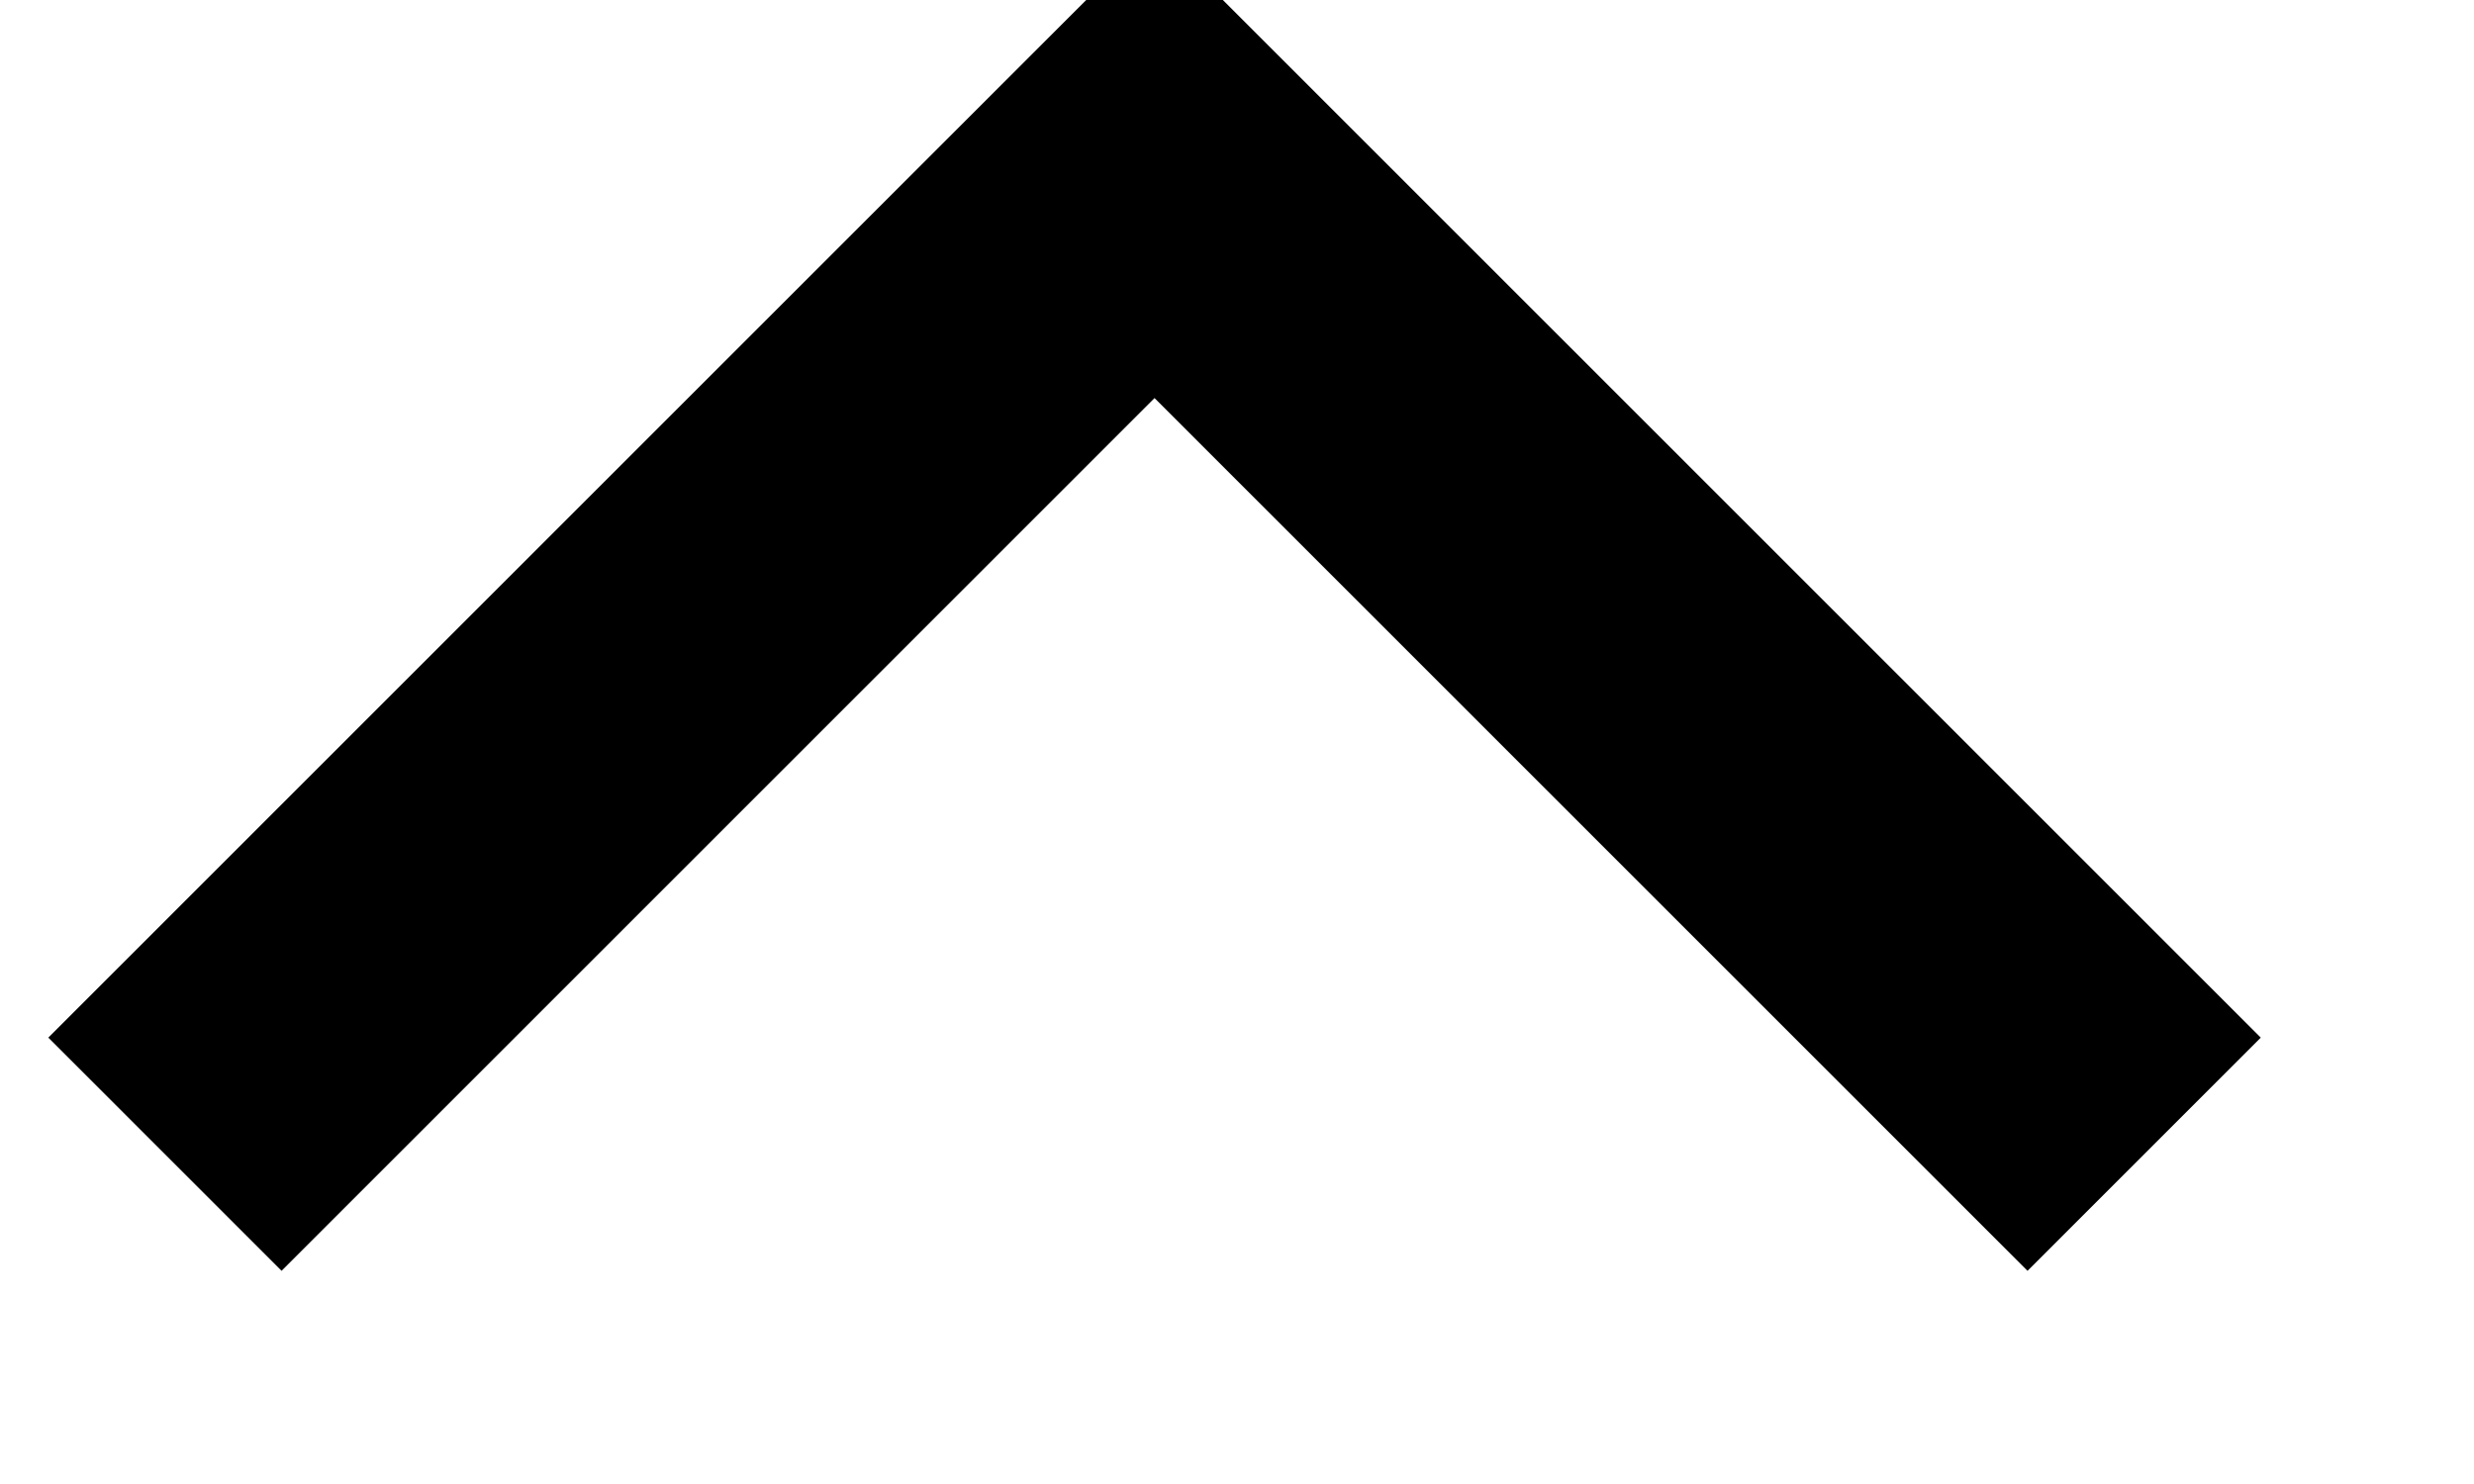
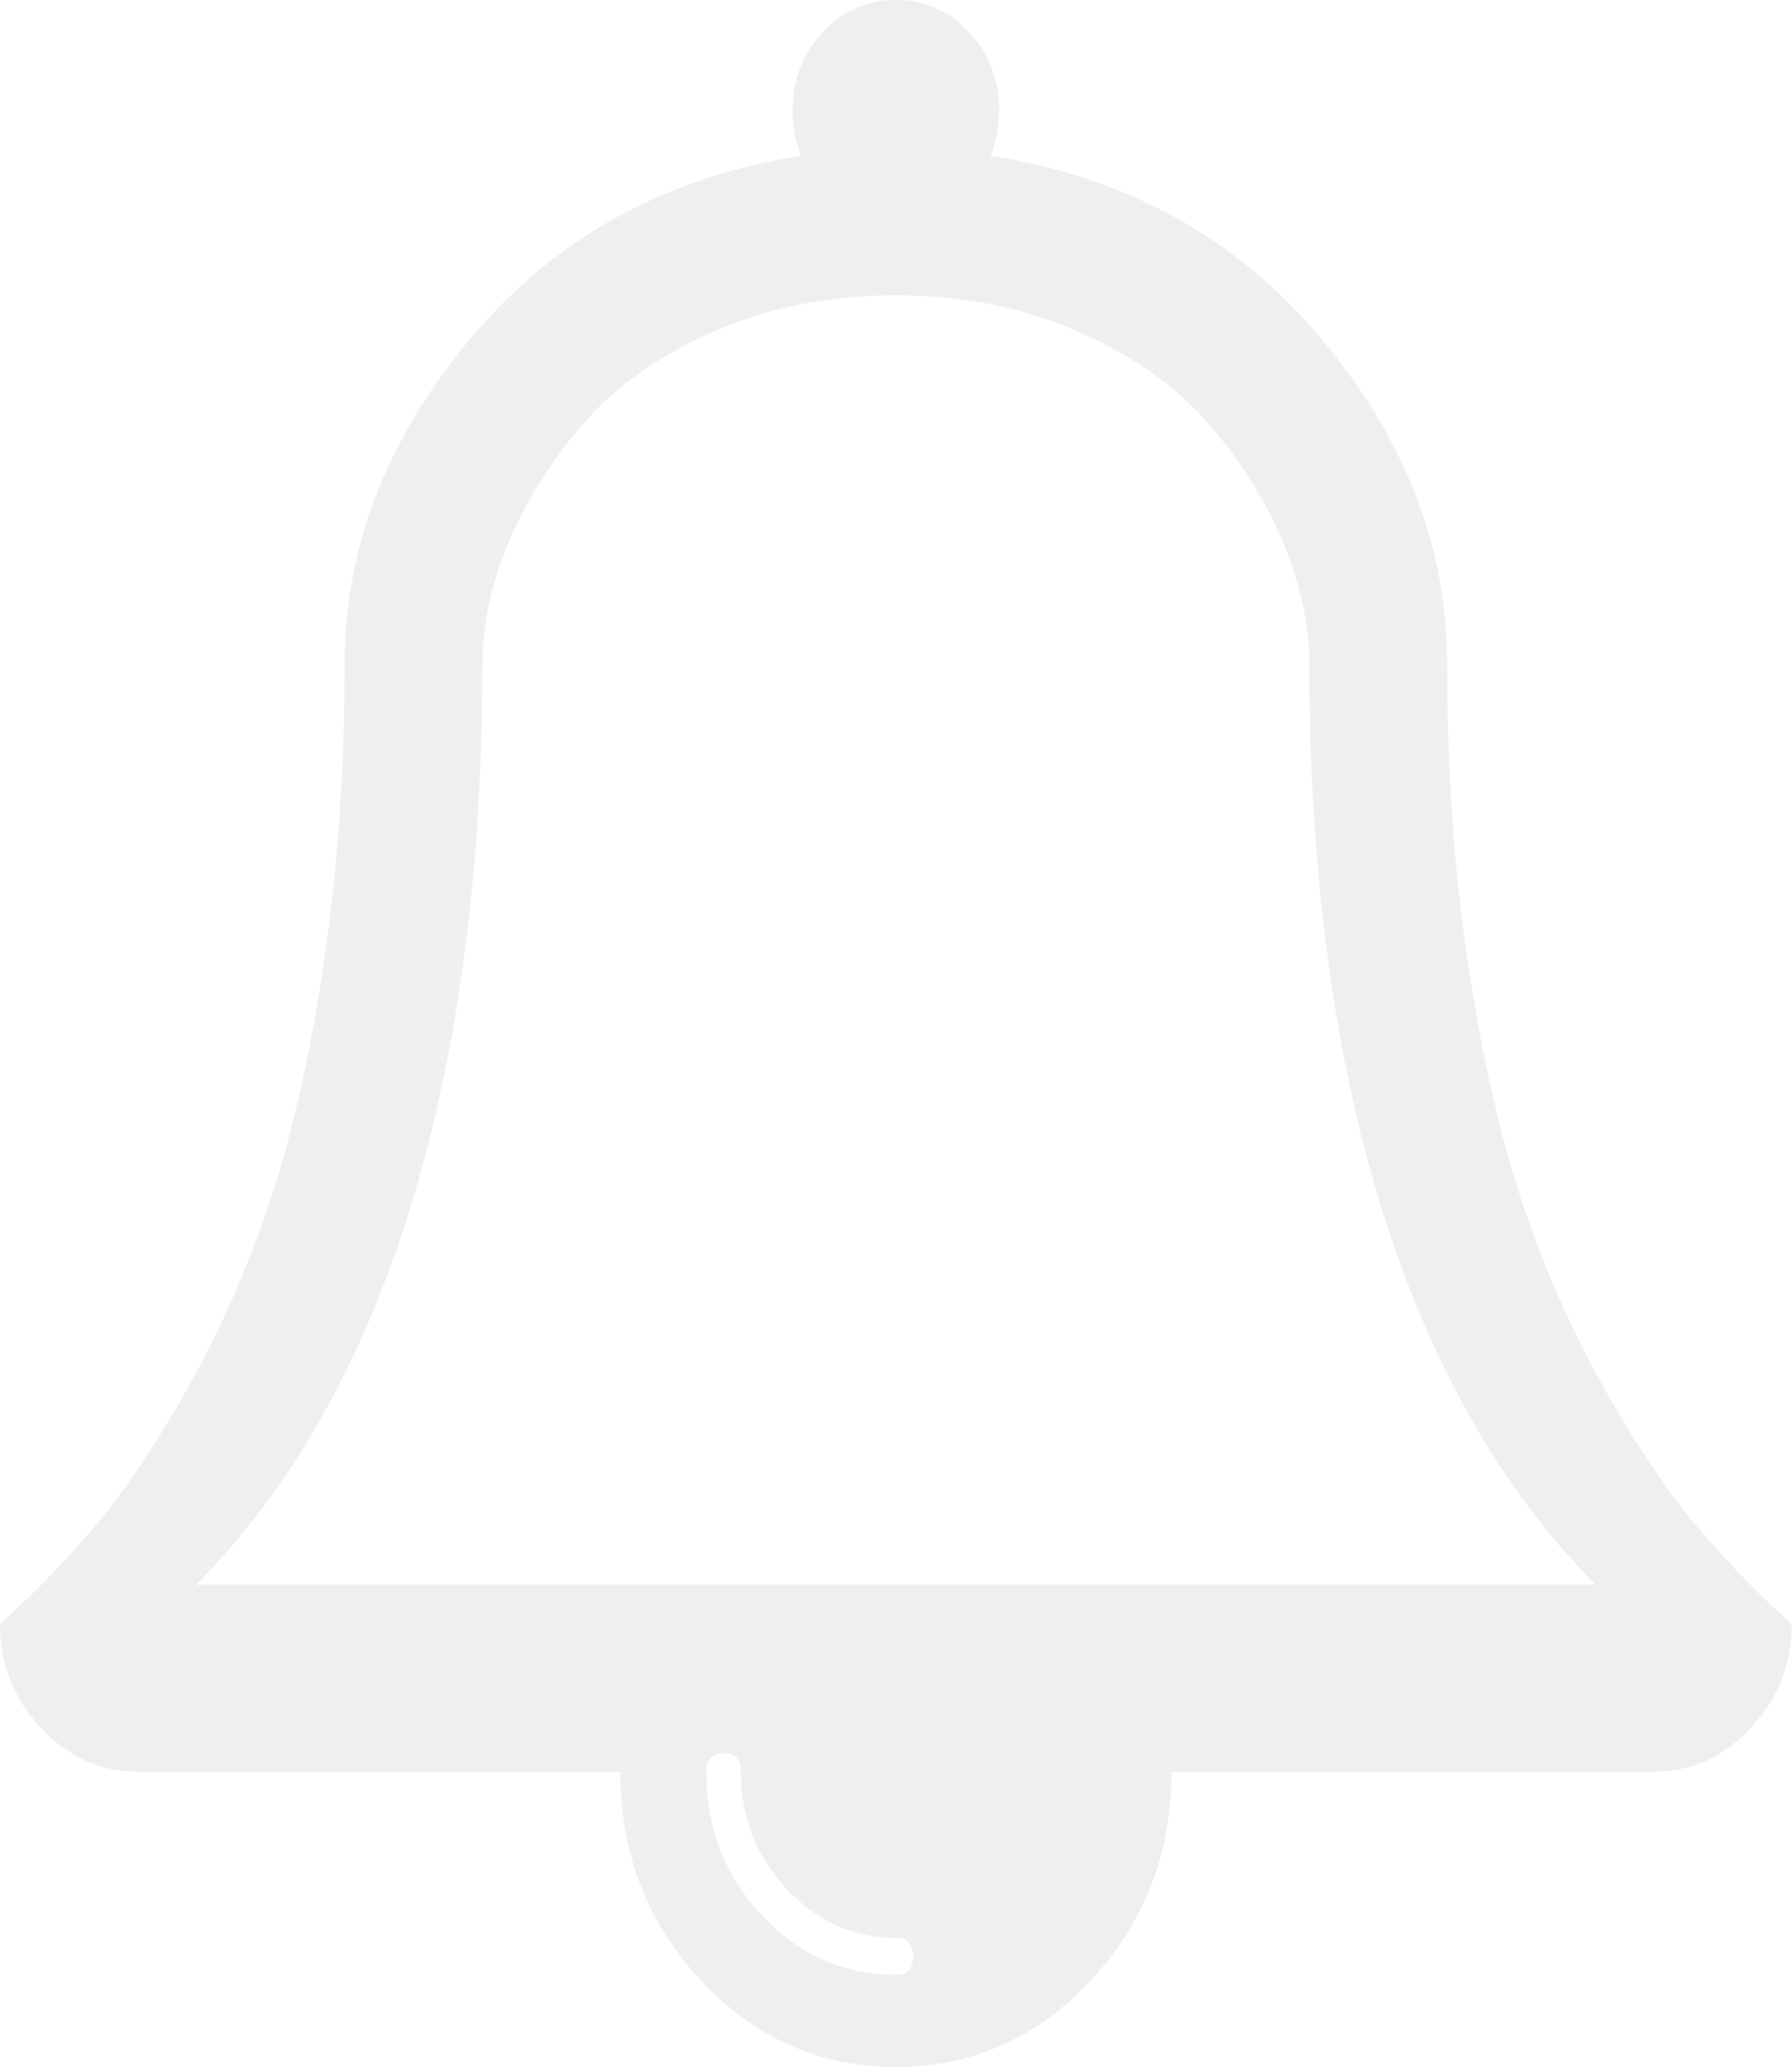
- <svg xmlns="http://www.w3.org/2000/svg" version="1.1" width="15px" height="9px">
-   <g transform="matrix(1 0 0 1 -149 -50 )">
-     <path d="M 0 6  L 6 0  L 12 6  " stroke-width="2" stroke="#000000" fill="none" transform="matrix(1 0 0 1 150 51 )" />
+ <svg xmlns="http://www.w3.org/2000/svg" version="1.1" width="26px" height="30px">
+   <g transform="matrix(1 0 0 1 -1060 -9 )">
+     <path d="M 13 28.661  C 13.167 28.661  13.25 28.571  13.25 28.393  C 13.25 28.214  13.167 28.125  13 28.125  C 12.385 28.125  11.857 27.888  11.414 27.414  C 10.971 26.939  10.75 26.373  10.75 25.714  C 10.75 25.536  10.667 25.446  10.5 25.446  C 10.333 25.446  10.25 25.536  10.25 25.714  C 10.25 26.529  10.518 27.224  11.055 27.799  C 11.591 28.373  12.24 28.661  13 28.661  Z M 7 9.643  C 7 15.58  5.615 20.223  2.844 23  L 23.156 23  C 20.385 20.223  19 15.58  19 9.643  C 19 9.074  18.875 8.488  18.625 7.885  C 18.375 7.282  18.016 6.708  17.547 6.161  C 17.078 5.614  16.445 5.165  15.648 4.813  C 14.852 4.461  13.969 4.286  13 4.286  C 12.031 4.286  11.148 4.461  10.352 4.813  C 9.555 5.165  8.922 5.614  8.453 6.161  C 7.984 6.708  7.625 7.282  7.375 7.885  C 7.125 8.488  7 9.074  7 9.643  Z M 24.578 22.098  C 25.005 22.612  25.479 23.103  26 23.571  C 26 24.152  25.802 24.654  25.406 25.078  C 25.01 25.502  24.542 25.714  24 25.714  L 17 25.714  C 17 26.897  16.609 27.907  15.828 28.744  C 15.047 29.581  14.104 30  13 30  C 11.896 30  10.953 29.581  10.172 28.744  C 9.391 27.907  9 26.897  9 25.714  L 2 25.714  C 1.458 25.714  0.99 25.502  0.594 25.078  C 0.198 24.654  0 24.152  0 23.571  C 0.521 23.103  0.995 22.612  1.422 22.098  C 1.849 21.585  2.292 20.918  2.75 20.098  C 3.208 19.277  3.596 18.393  3.914 17.444  C 4.232 16.496  4.492 15.346  4.695 13.996  C 4.898 12.645  5 11.194  5 9.643  C 5 7.946  5.609 6.37  6.828 4.914  C 8.047 3.457  9.646 2.573  11.625 2.26  C 11.542 2.048  11.5 1.83  11.5 1.607  C 11.5 1.161  11.646 0.781  11.938 0.469  C 12.229 0.156  12.583 0  13 0  C 13.417 0  13.771 0.156  14.062 0.469  C 14.354 0.781  14.5 1.161  14.5 1.607  C 14.5 1.83  14.458 2.048  14.375 2.26  C 16.354 2.573  17.953 3.457  19.172 4.914  C 20.391 6.37  21 7.946  21 9.643  C 21 11.194  21.102 12.645  21.305 13.996  C 21.508 15.346  21.768 16.496  22.086 17.444  C 22.404 18.393  22.792 19.277  23.25 20.098  C 23.708 20.918  24.151 21.585  24.578 22.098  Z " fill-rule="nonzero" fill="#efefef" stroke="none" transform="matrix(1 0 0 1 1060 9 )" />
  </g>
</svg>
